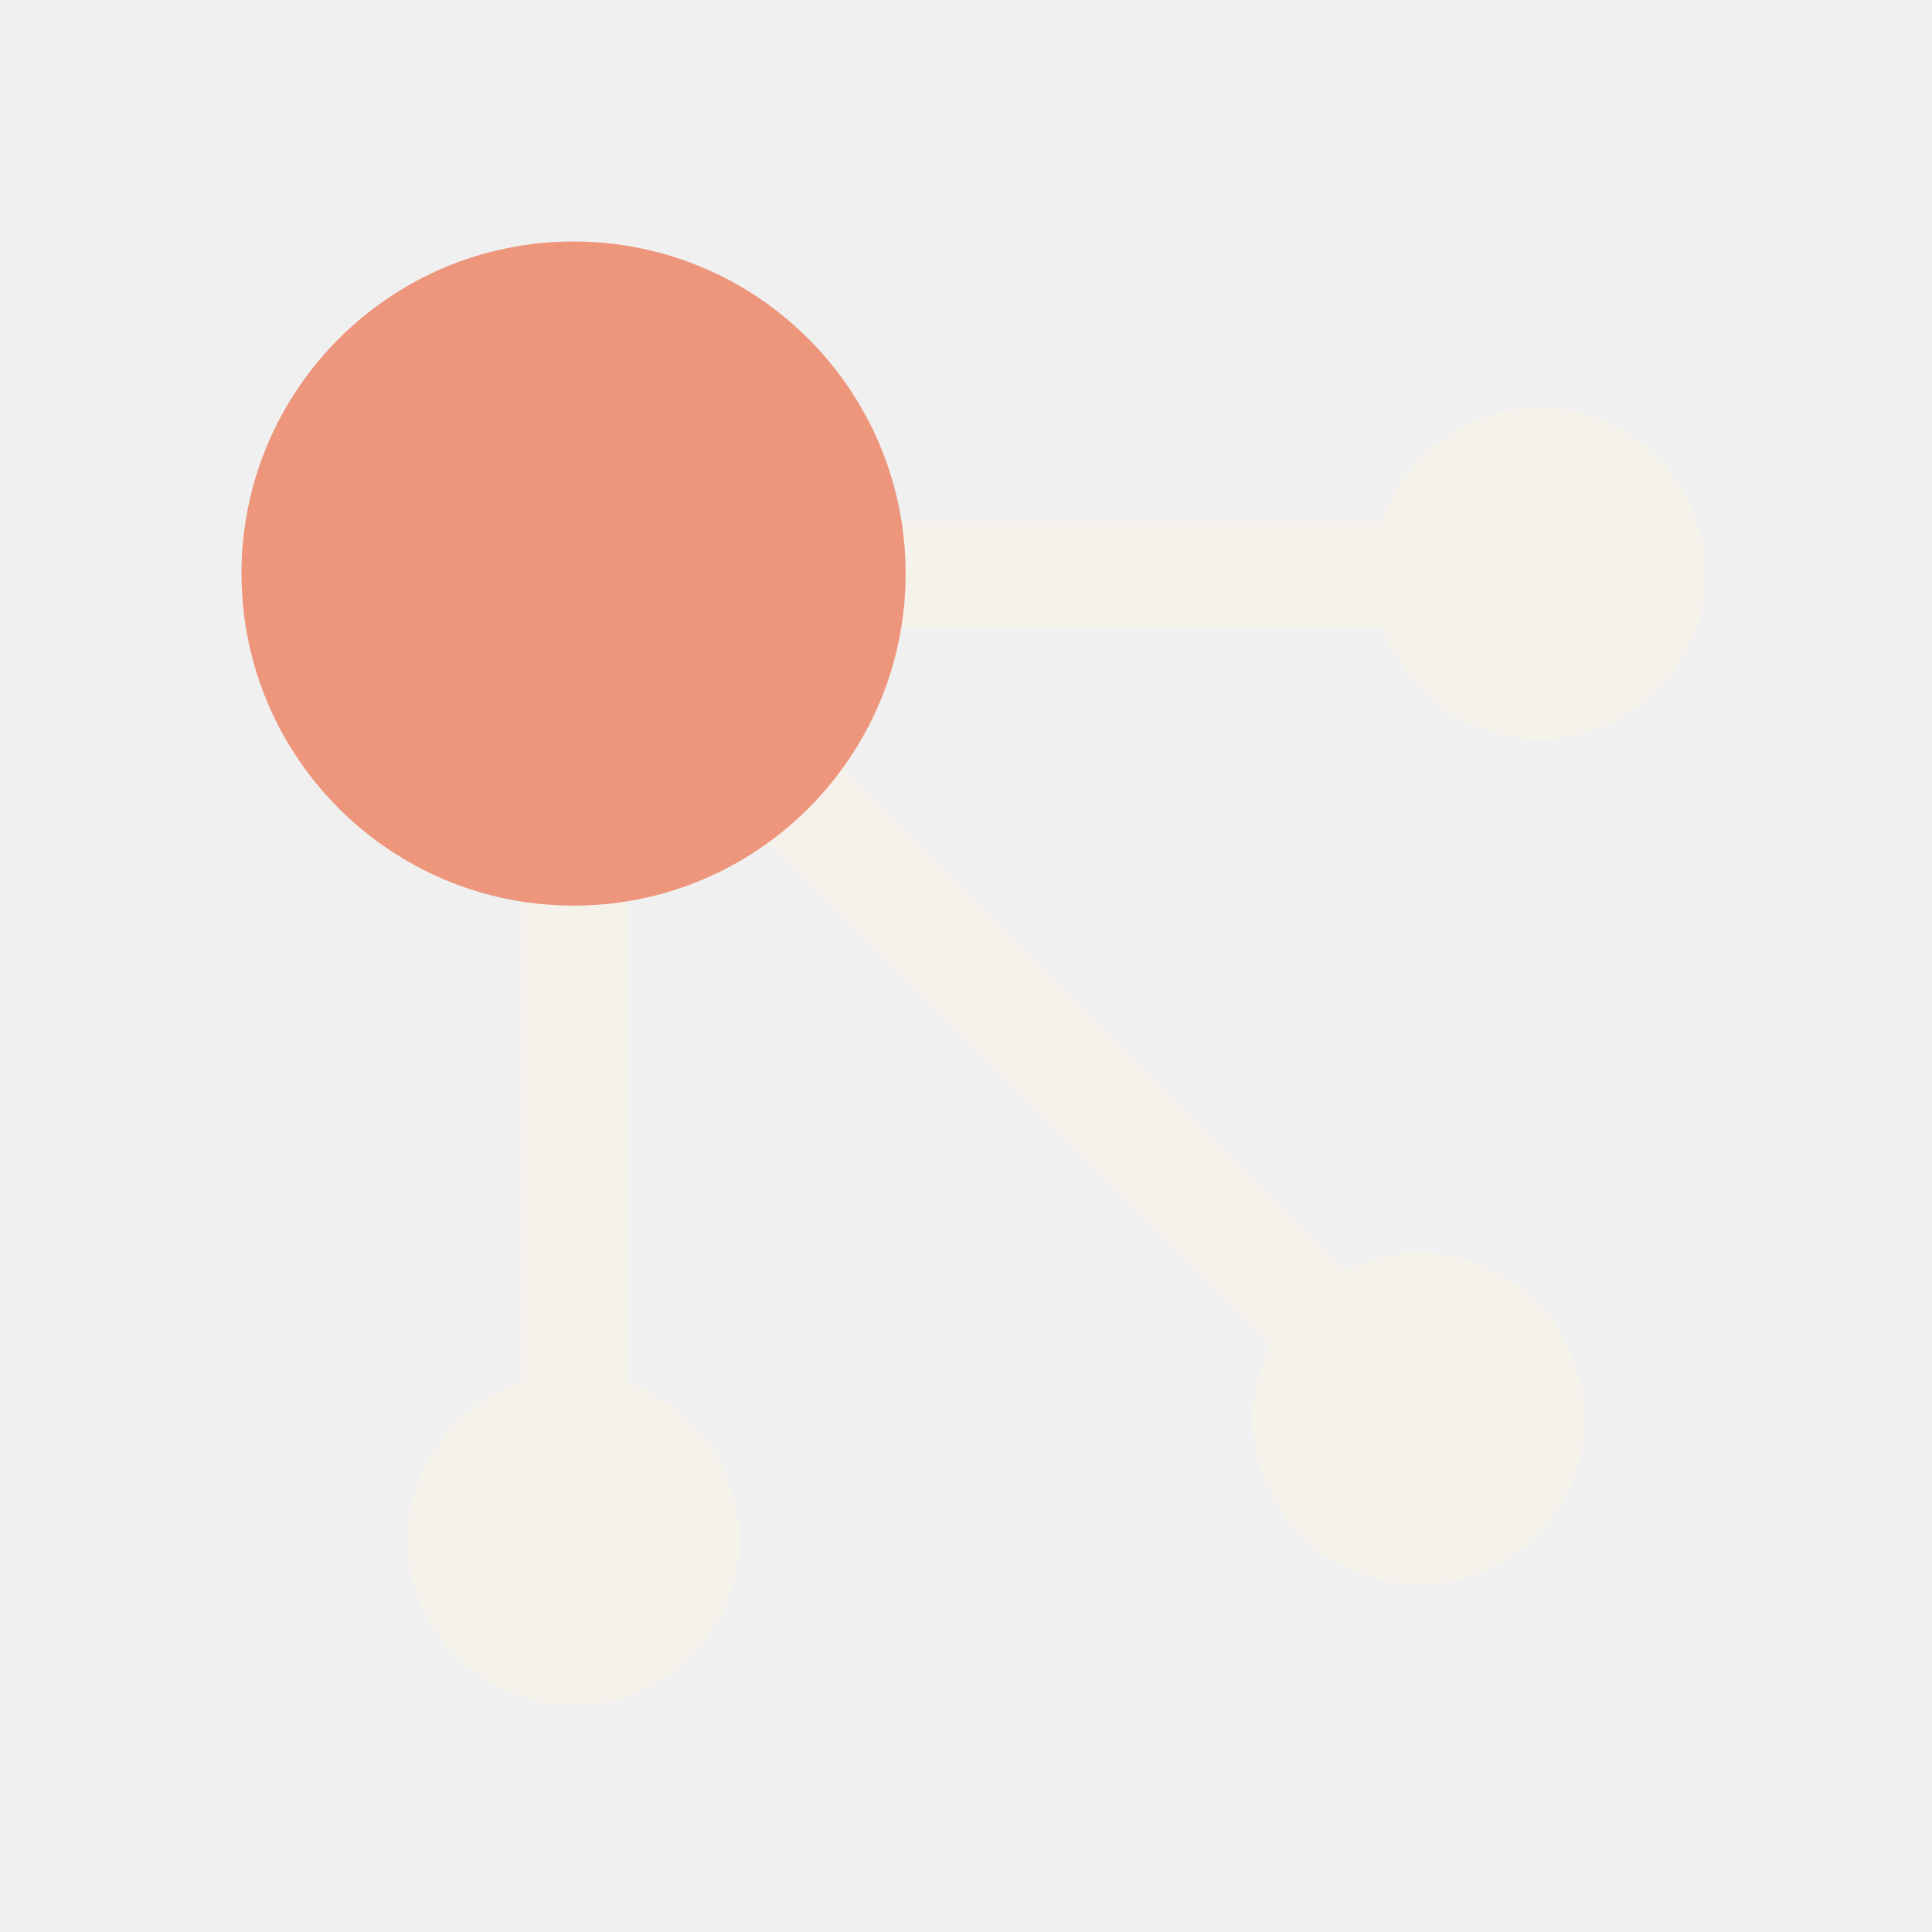
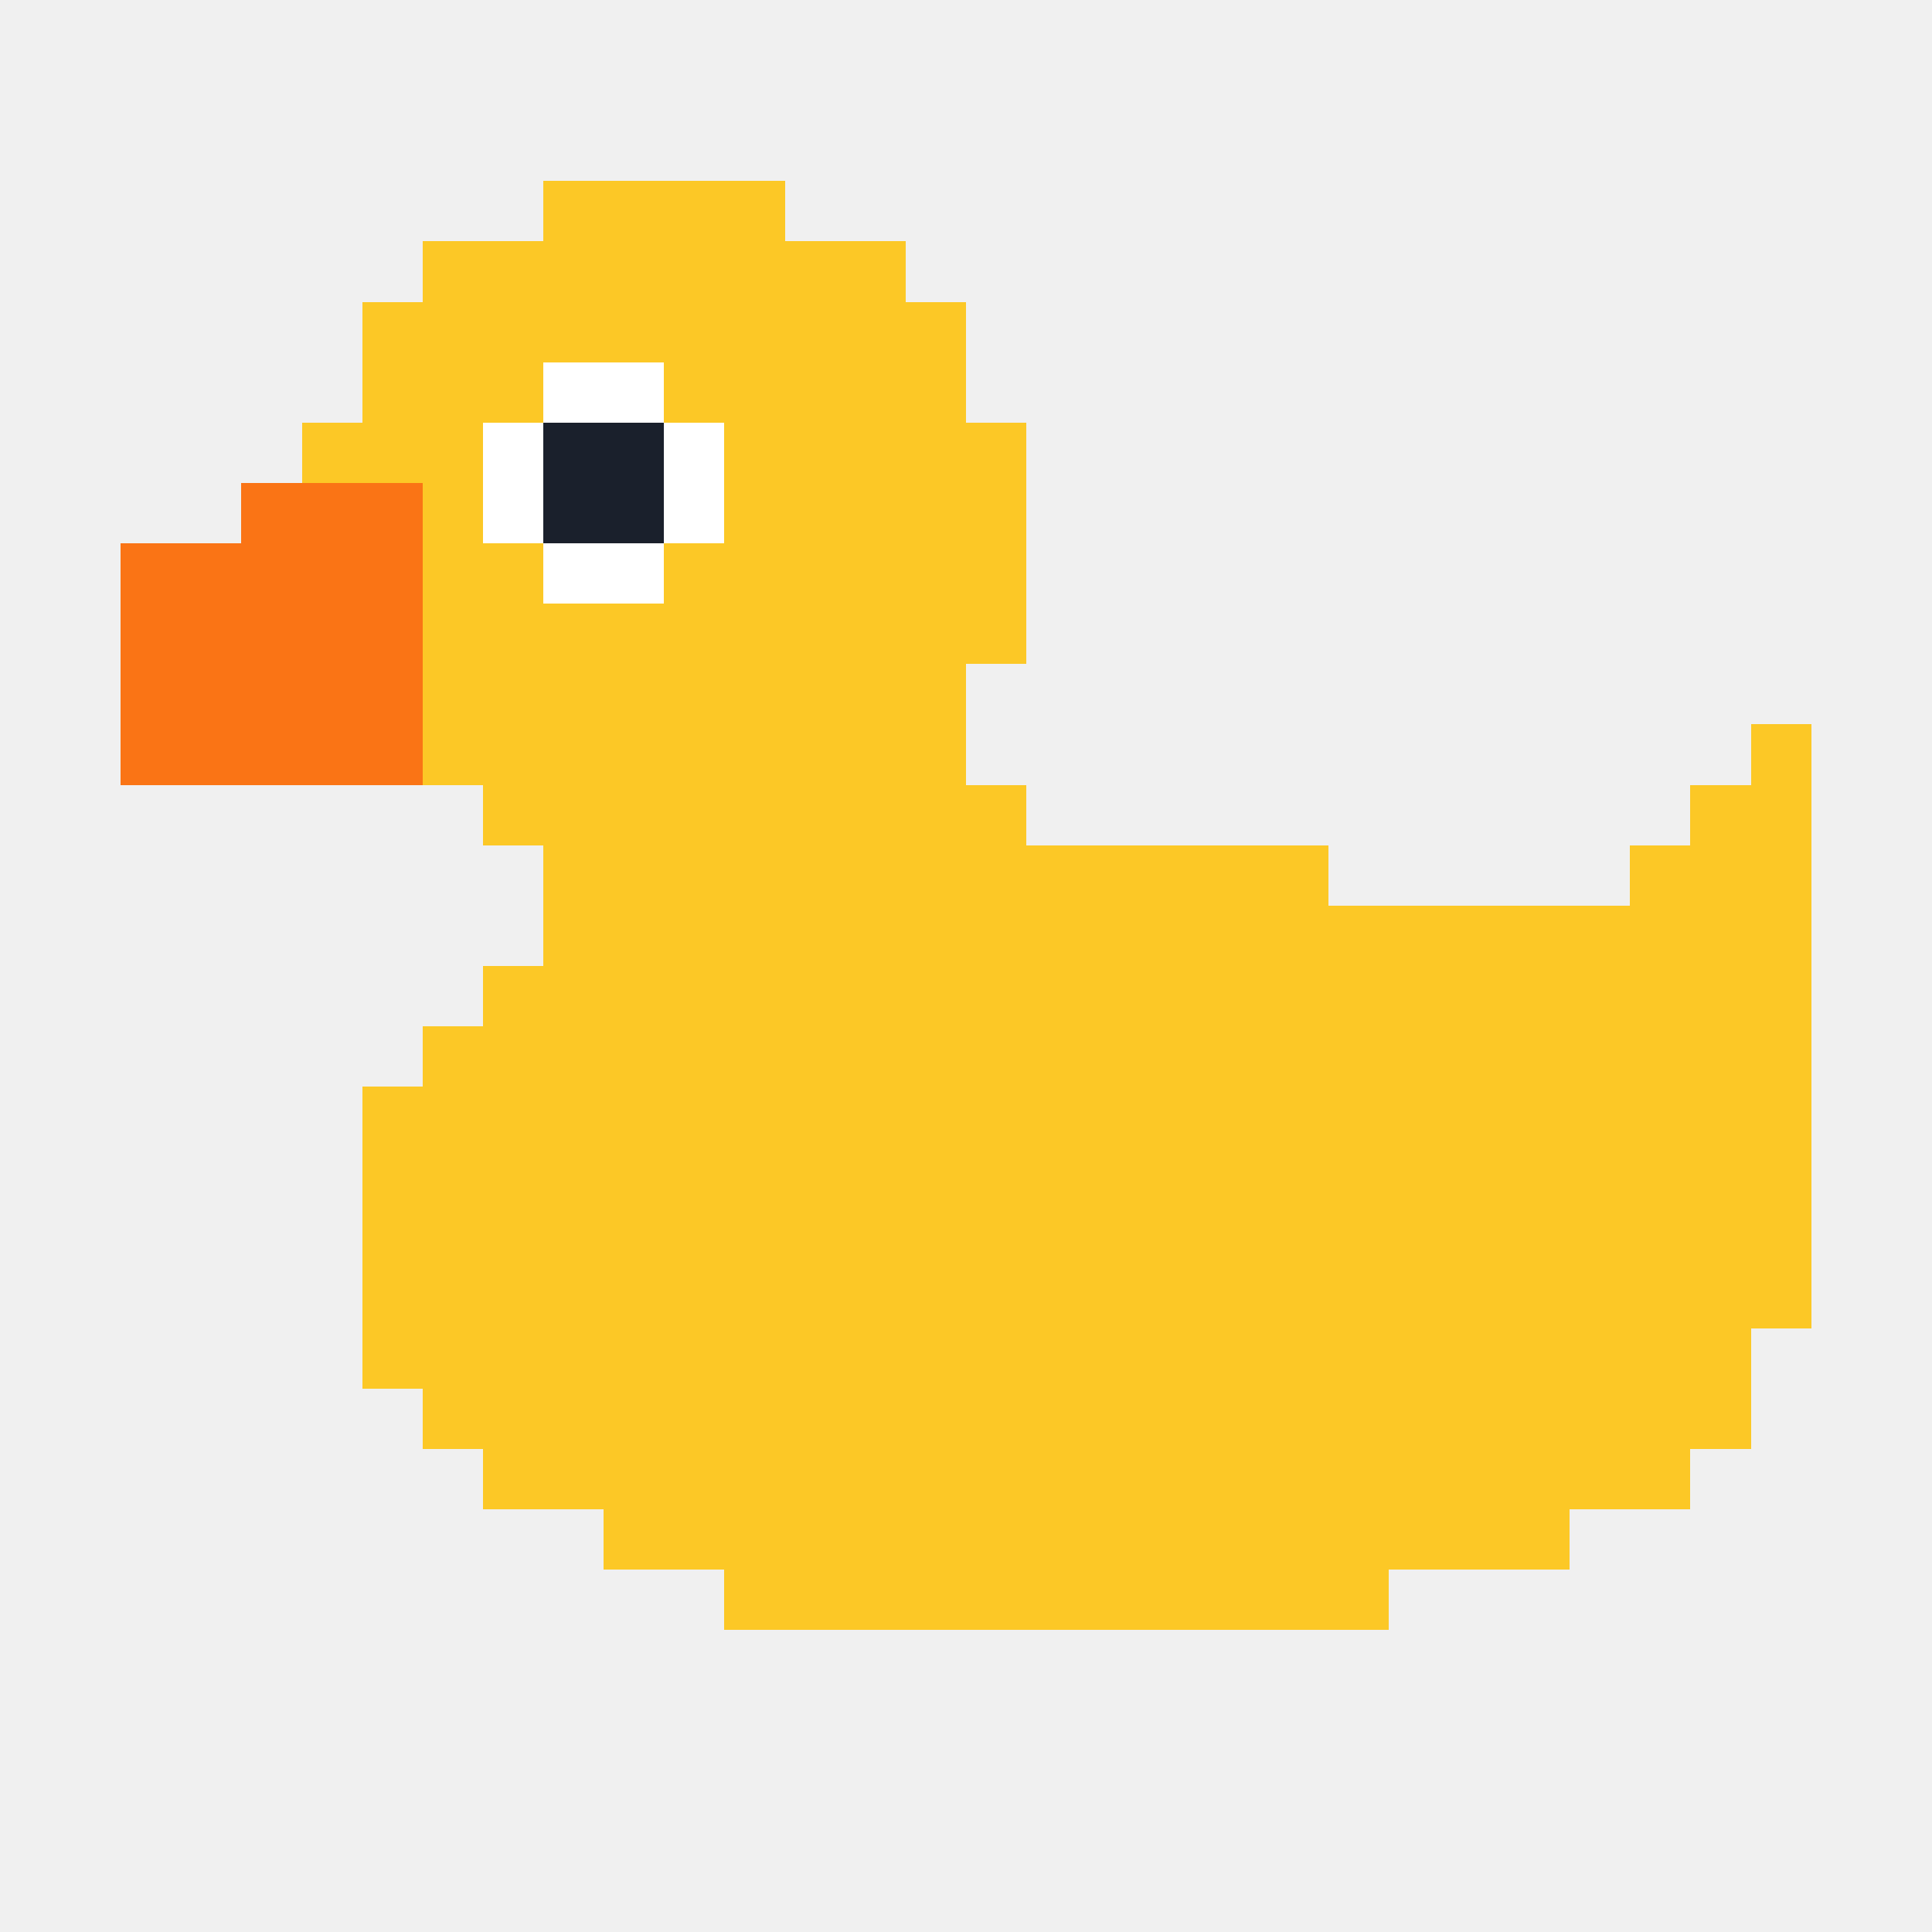
- <svg xmlns="http://www.w3.org/2000/svg" viewBox="0 0 64 64" width="256" height="256" role="img" aria-label="ReevesAgents">
-   <path d="M19 19 L51 19" fill="none" stroke-width="3.5" stroke-linecap="round" stroke-linejoin="round" stroke="#F5F2EB" />
-   <path d="M19 19 L19 51" fill="none" stroke-width="3.5" stroke-linecap="round" stroke-linejoin="round" stroke="#F5F2EB" />
-   <path d="M19 19 L47 47" fill="none" stroke-width="3.5" stroke-linecap="round" stroke-linejoin="round" stroke="#F5F2EB" />
-   <circle cx="51" cy="19" r="5.5" fill="#F5F2EB" />
-   <circle cx="19" cy="51" r="5.5" fill="#F5F2EB" />
-   <circle cx="47" cy="47" r="5.5" fill="#F5F2EB" />
-   <circle cx="19" cy="19" r="11" fill="#ED967C" />
+ <svg xmlns="http://www.w3.org/2000/svg" viewBox="0 0 32 32" shape-rendering="crispEdges">
+   <path fill="#1A202C" fill-rule="evenodd" d="M9 7H11V9H9Z" />
+   <path fill="#FCC826" fill-rule="evenodd" d="M5 7H6V5H7V4H9V3H13V4H15V5H16V7H17V11H16V13H17V14H22V15H27V14H28V13H29V12H30V22H29V24H28V25H26V26H23V27H12V26H10V25H8V24H7V23H6V18H7V17H8V16H9V14H8V13H7V8H5ZM8 7V9H9V10H11V9H12V7H11V6H9V7Z" />
+   <path fill="#FA7415" fill-rule="evenodd" d="M2 9H4V8H7V13H2Z" />
+   <path fill="#FFFFFF" fill-rule="evenodd" d="M8 7H9V9H11V10H9V9H8ZM9 6H11V7H12V9H11V7H9Z" />
</svg>
